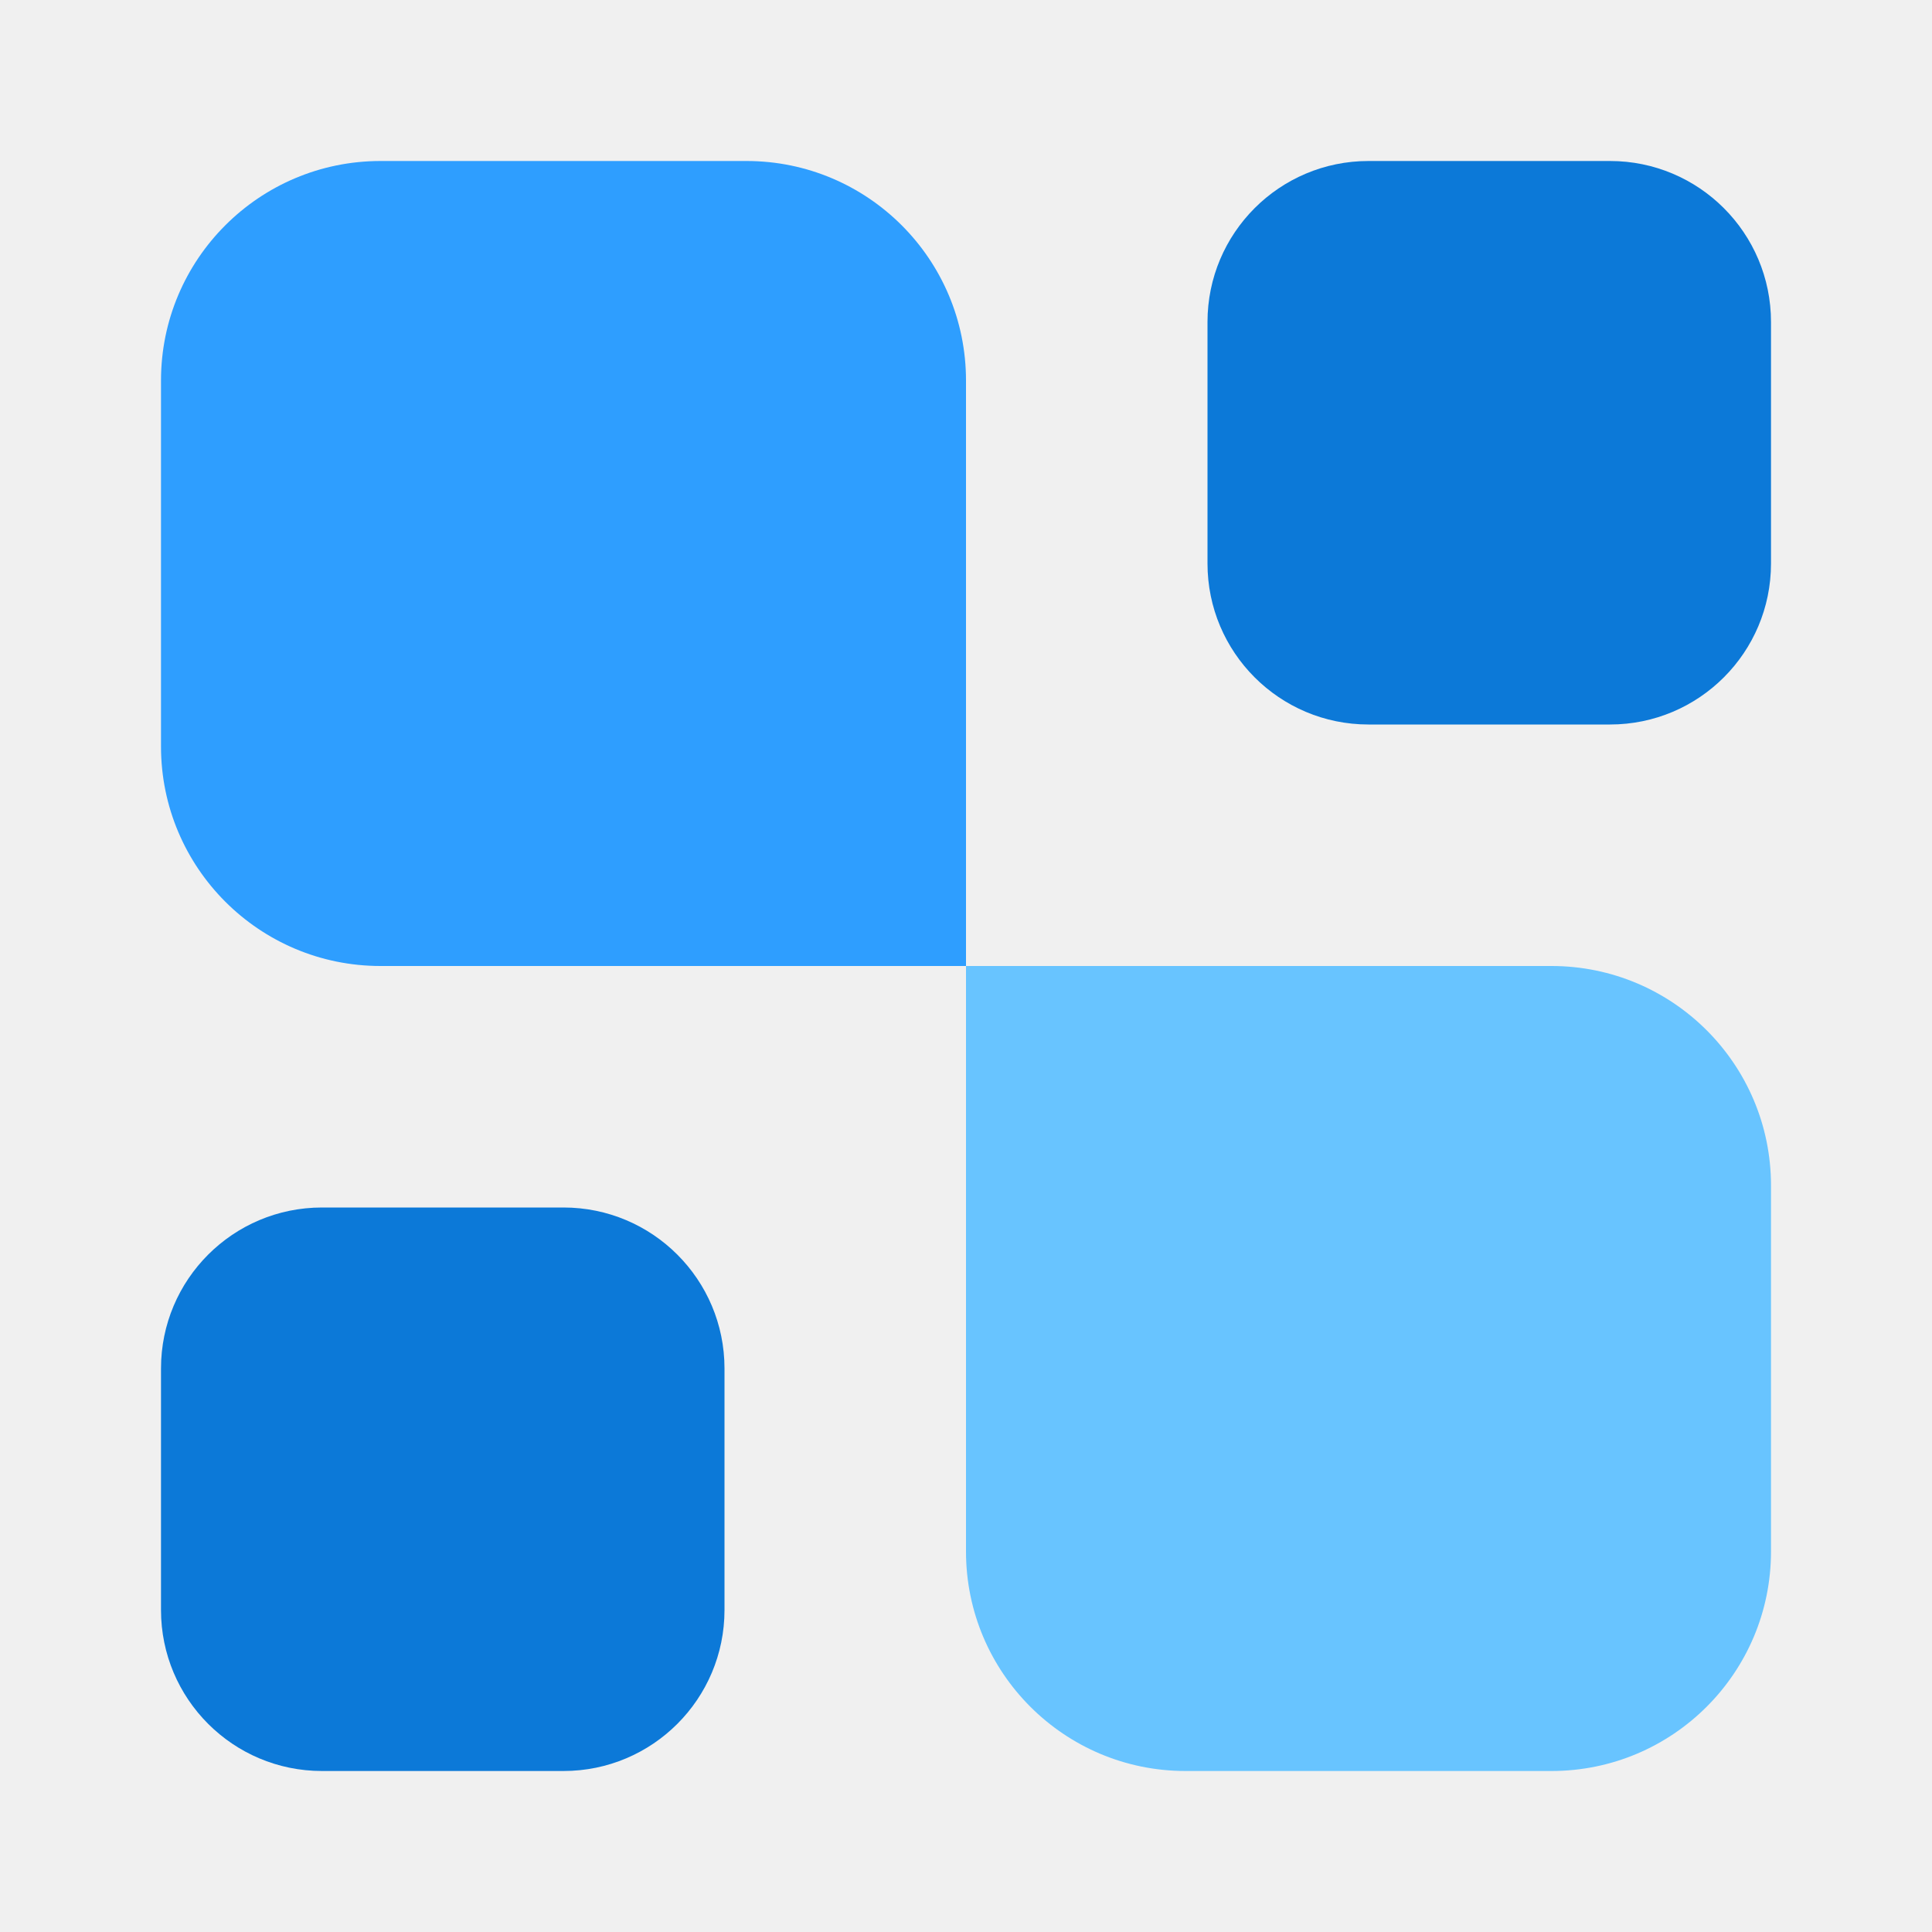
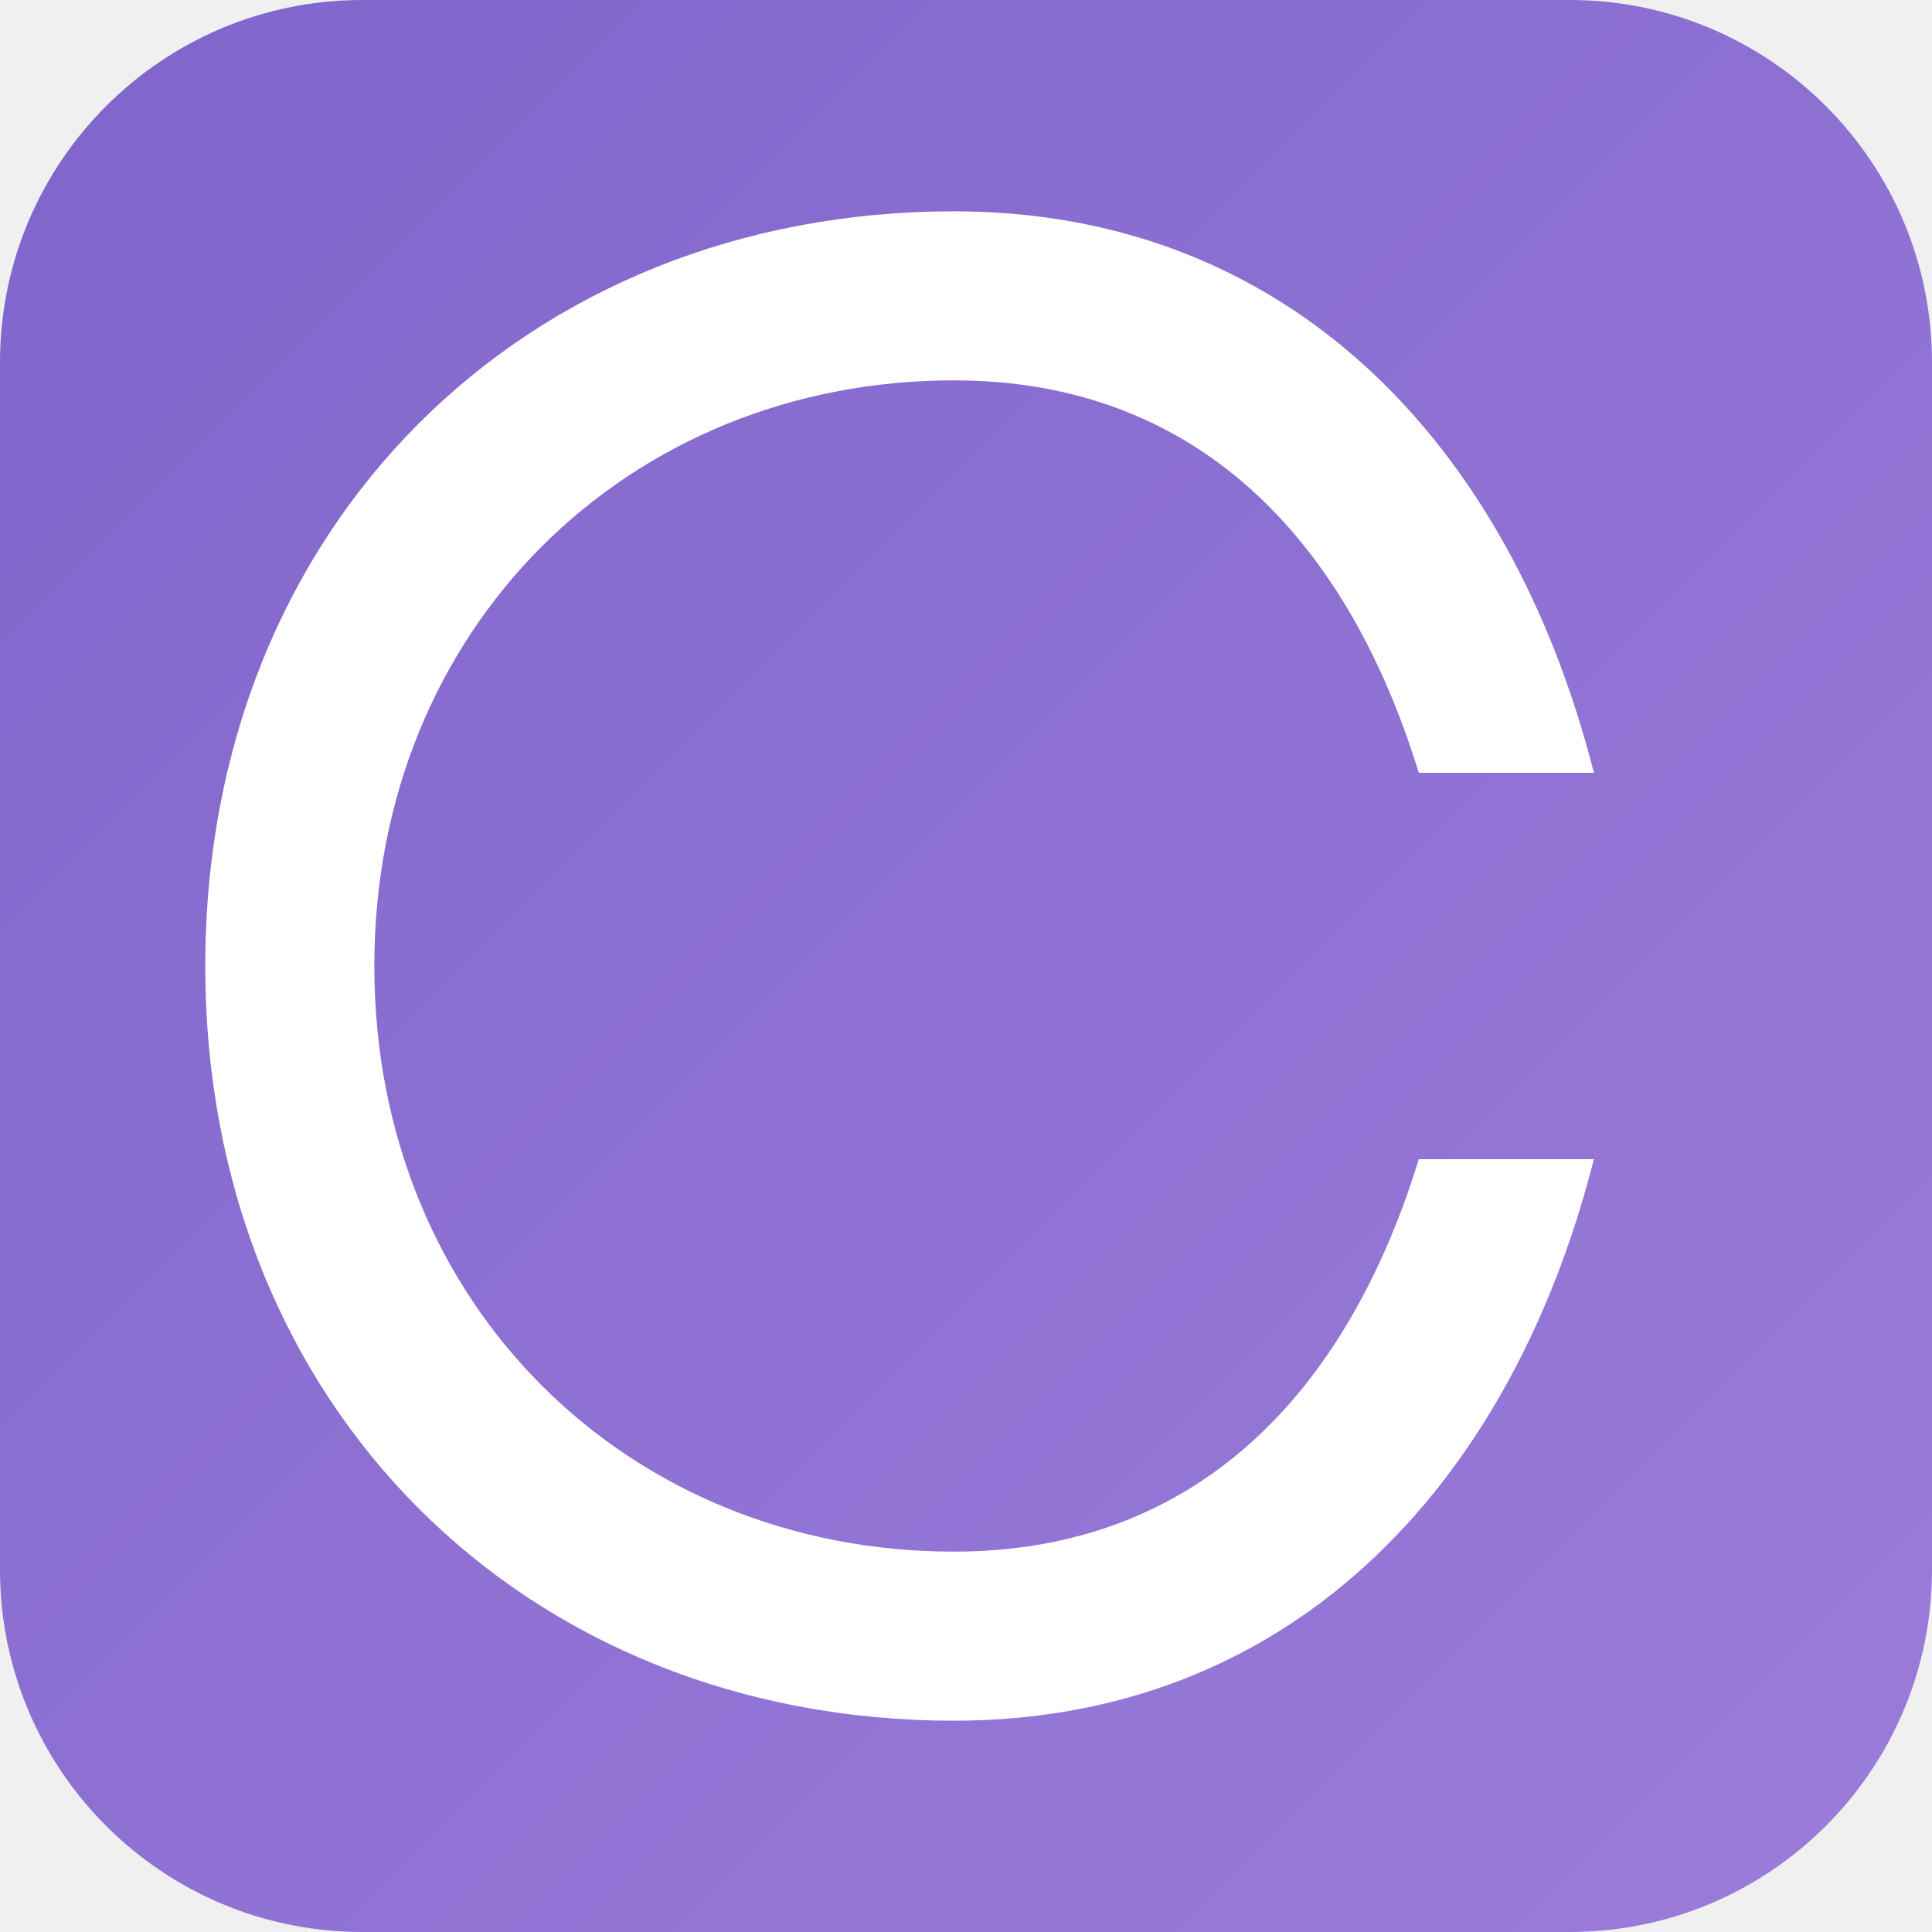
- <svg xmlns="http://www.w3.org/2000/svg" width="24" height="24" viewBox="0 0 24 24" fill="none">
-   <path d="M22 19.273C22 20.779 20.779 22 19.273 22H14.727C13.221 22 12 20.779 12 19.273V12H19.273C20.779 12 22 13.221 22 14.727V19.273Z" fill="#68C4FF" />
-   <path d="M20 2C21.105 2 22 2.895 22 4V7C22 8.105 21.105 9 20 9H17C15.895 9 15 8.105 15 7V4C15 2.895 15.895 2 17 2H20Z" fill="#0C79D8" />
-   <path d="M7 15C8.105 15 9 15.895 9 17V20C9 21.105 8.105 22 7 22H4C2.895 22 2 21.105 2 20V17C2 15.895 2.895 15 4 15H7Z" fill="#0C79D8" />
-   <path d="M12 12H4.727C3.221 12 2 10.779 2 9.273V4.727C2 3.221 3.221 2 4.727 2H9.273C10.779 2 12 3.221 12 4.727V12Z" fill="#2E9EFF" />
+ <svg xmlns="http://www.w3.org/2000/svg" viewBox="0 0 32 32" role="img" aria-label="Seven">
+   <defs>
+     <linearGradient id="background" x1="0" y1="0" x2="32" y2="32" gradientUnits="userSpaceOnUse">
+       <stop offset="0" stop-color="#8065CB" />
+       <stop offset="1" stop-color="#9B7CDA" />
+     </linearGradient>
+   </defs>
+   <rect width="32" height="32" rx="6" fill="url(#background)" />
+   <path fill="#fff" d="M26.4 12.8h-2.9c-1.2-3.9-3.7-6.5-7.7-6.5-5.4 0-9.6 4.1-9.6 9.7s4.2 9.7 9.6 9.7c4 0 6.5-2.6 7.7-6.5h2.9c-1.4 5.5-5.1 9.3-10.6 9.3C8.7 28.5 3.4 23.3 3.4 16S8.7 3.5 15.8 3.5c5.5 0 9.2 3.8 10.6 9.3Z" />
</svg>
